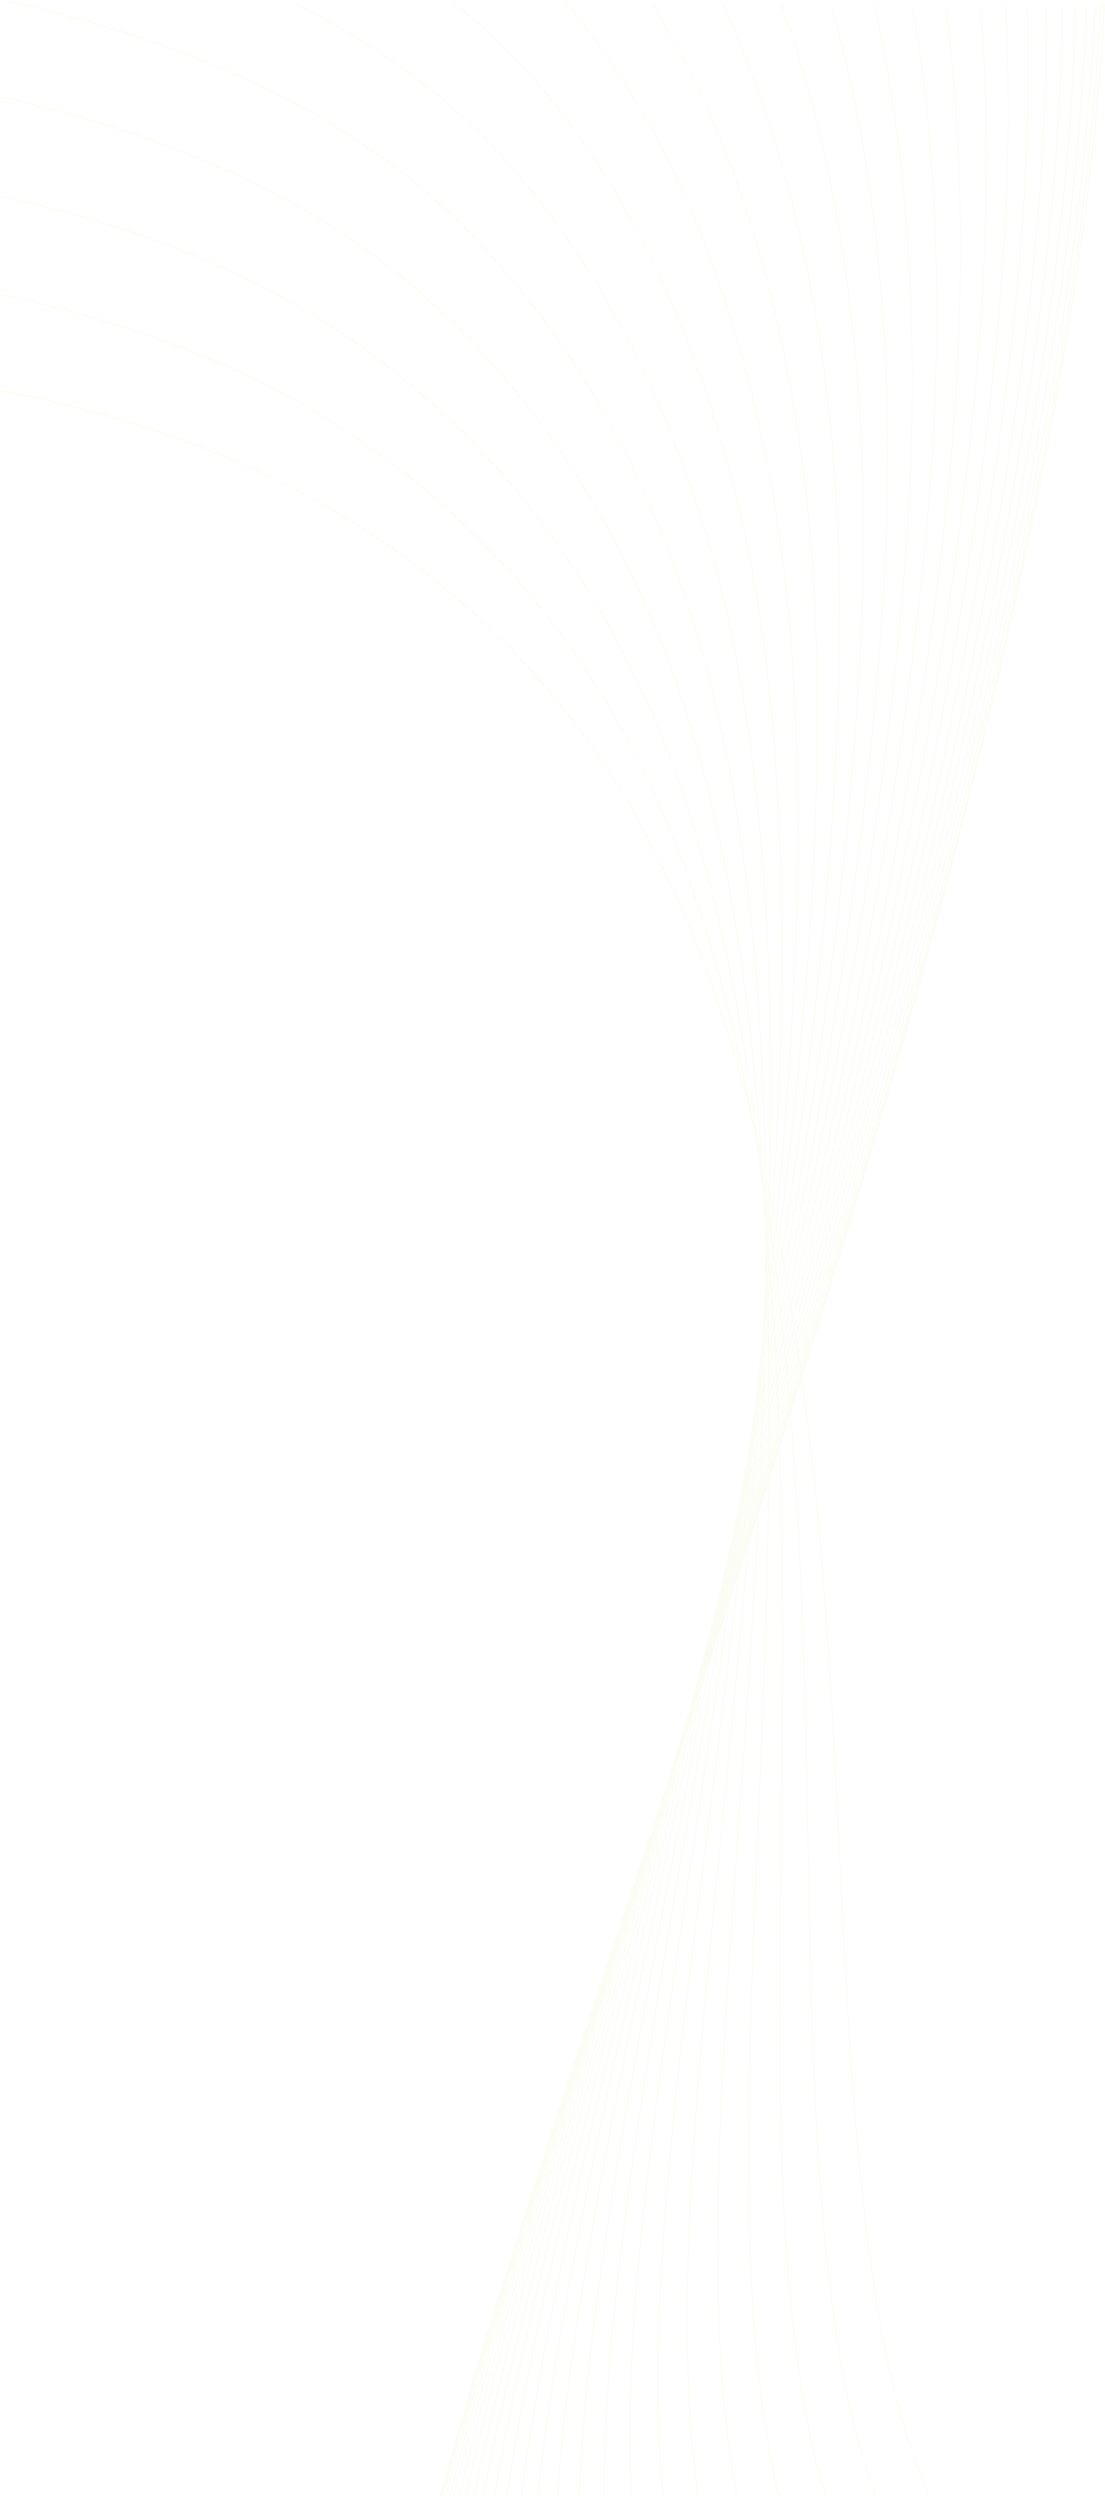
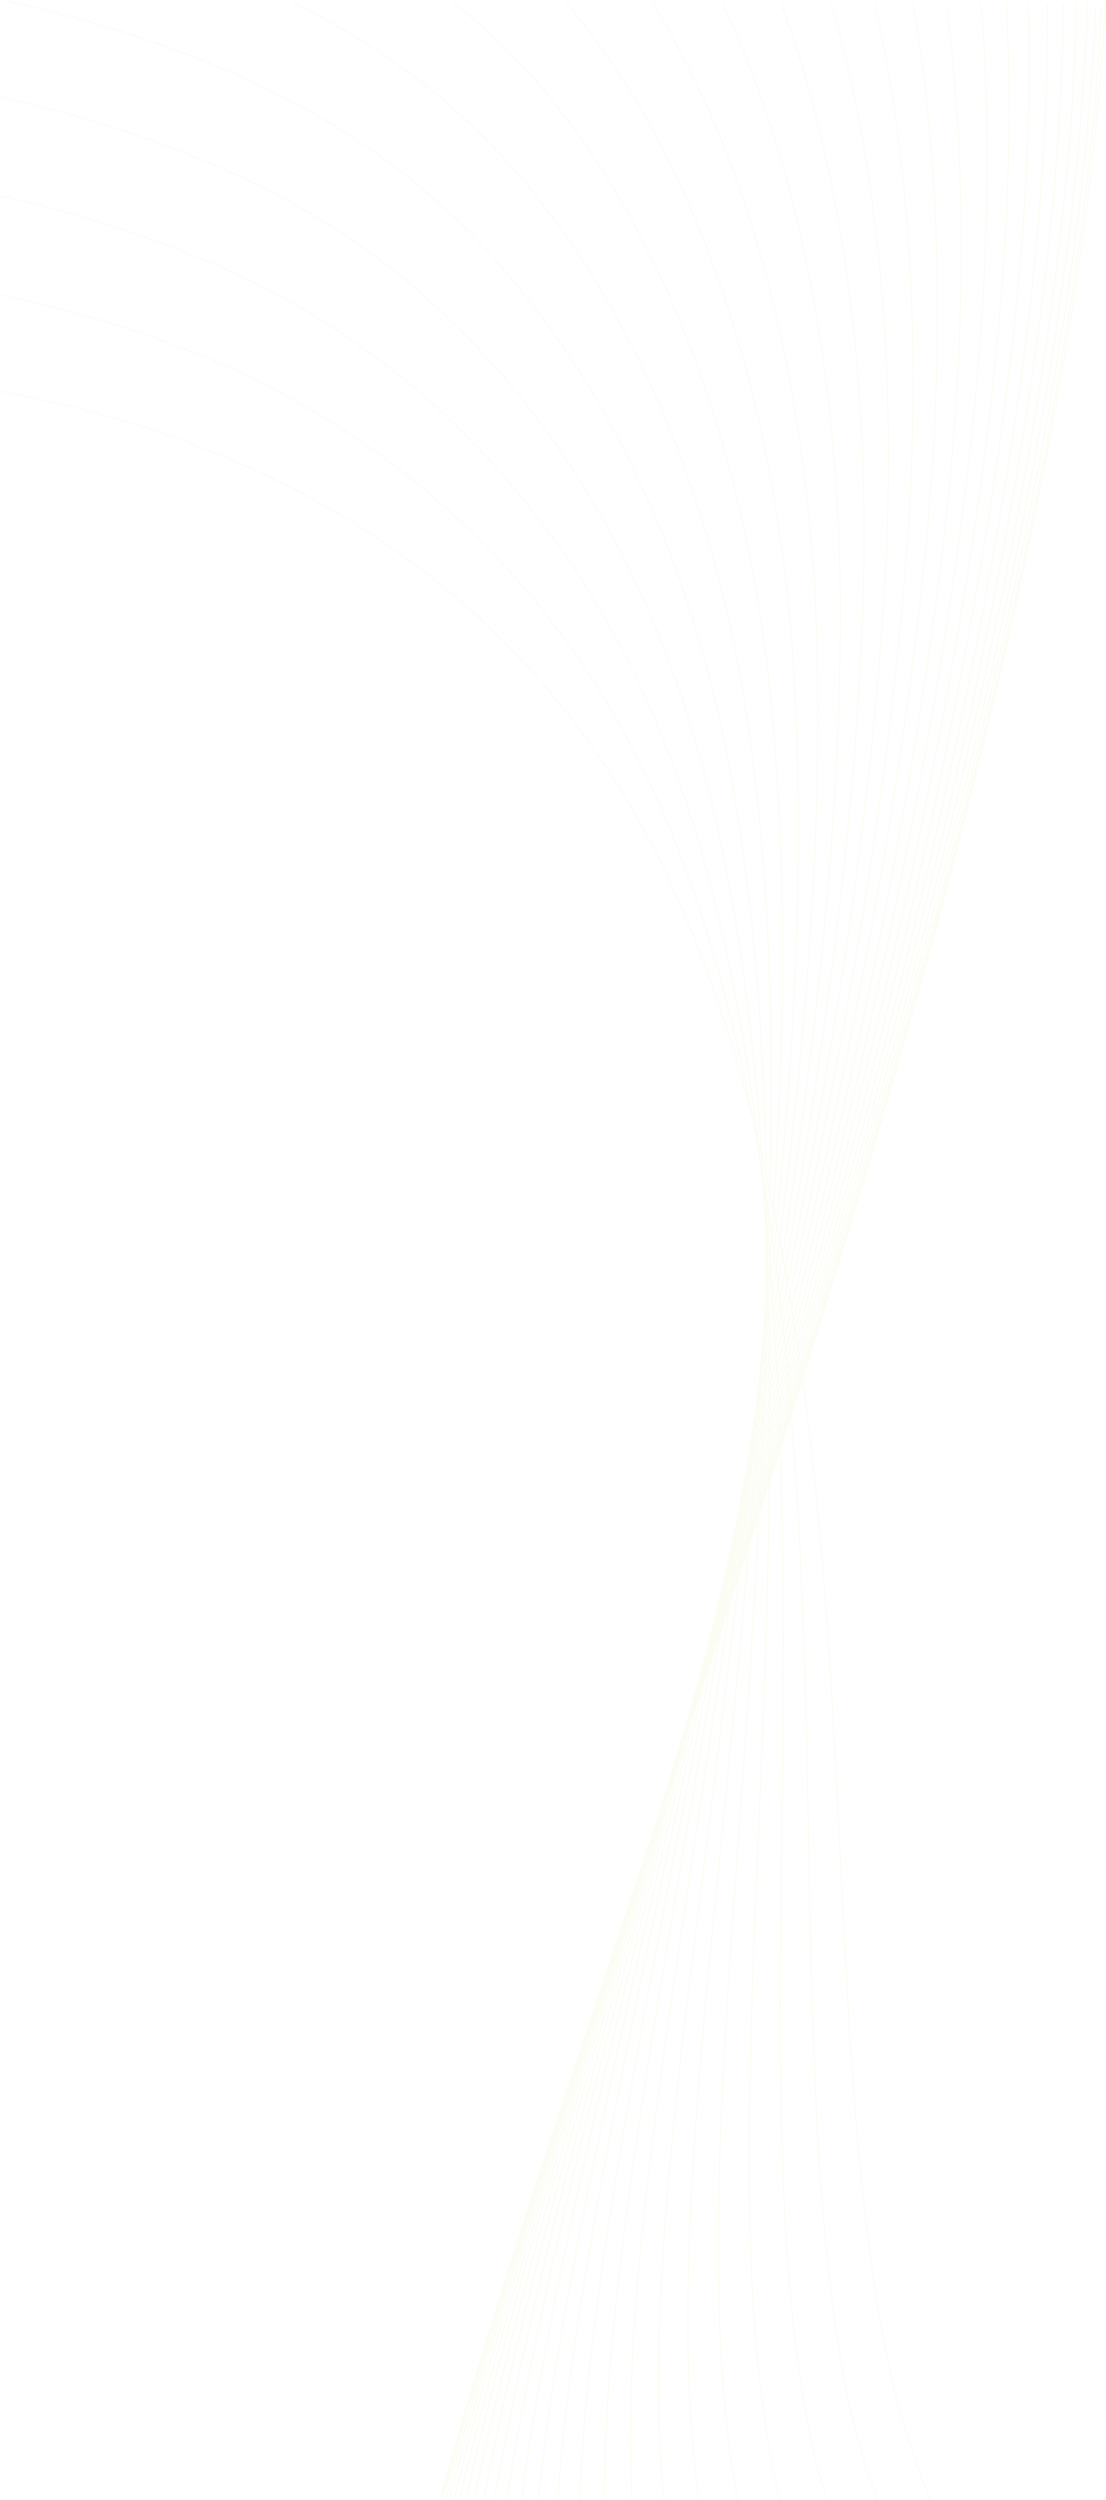
- <svg xmlns="http://www.w3.org/2000/svg" id="Layer_1" data-name="Layer 1" viewBox="0 0 767.82 1737.32">
+ <svg xmlns="http://www.w3.org/2000/svg" id="Layer_1" data-name="Layer 1" viewBox="0 0 767.82 1735.86">
  <defs>
    <style>
      .cls-1 {
        opacity: .06;
      }

      .cls-2 {
        fill: none;
        stroke: #bbd531;
        stroke-width: .87px;
      }
    </style>
  </defs>
  <g id="Publicdomainvectors.org">
    <g class="cls-1">
      <path class="cls-2" d="M.08,271.48c36.5,7.08,72.4,15.98,107.5,27.61,136.9,45.51,258.3,132.09,335.7,270.25,76.3,136.54,112,324.46,127.9,517.23,15.8,191.56,13.7,378.27,41.3,533.01,7.5,41.87,18.8,81.01,33.7,116.11" />
      <path class="cls-2" d="M.28,204.63c48.7,10.52,96.5,24.37,142.6,43.49,131.8,54.82,246,156.36,313.5,306.86,67.9,151.71,92.3,351.36,100.6,553.54,8.1,199.15,1.3,388.99,29,542.42,5.5,30.14,13.4,58.56,23.4,84.76" />
      <path class="cls-2" d="M.48,135.95c61.5,14.06,121.5,33.17,178.4,61.59,127.1,63.52,234.2,180.13,291.7,342.36,59.2,166.98,72.6,377.96,73.2,589.55,.6,206.23-11.2,399.4,16.7,551.42,3.5,19.01,8.1,37.32,13.8,54.62" />
      <path class="cls-2" d="M.68,67.28c74.8,17.3,147.3,41.57,214.6,80.81,122.8,71.61,222.6,203.09,270.5,376.65,50.3,182.15,52.9,404.16,45.7,625.15-7,213-23.7,409.42,4.4,560.02,1.6,8.7,3.5,17.19,5.7,25.59" />
      <path class="cls-2" d="M3.78,.42C91.28,20.15,175.28,49.17,251.68,99.85c119,79.19,211.3,225.14,250.1,409.52,41.3,197.12,33.5,429.65,18.4,660.14-14.3,218.36-35.7,416.9-8.1,565.78" />
      <path class="cls-2" d="M202.48,1.13c29.4,14.67,57.9,31.76,85.1,52.09,115.7,86.17,200.6,246.07,230.5,440.97,32.3,211.59,14.3,454.53-8.5,694.33-20.1,211.18-44.6,402.13-24.4,546.77" />
      <path class="cls-2" d="M314.48,1.44c2.9,2.23,5.7,4.55,8.5,6.88,112.7,92.64,190.2,265.9,211.6,471.01,23.4,225.54-4.3,478.5-34.8,727.4-25,203.9-52.3,387.67-39,528.36" />
      <path class="cls-2" d="M392.88,1.74c89.7,104.28,146.4,272.27,158.2,463.12,14.6,239-22.5,501.76-60.5,759.46-29.1,196.72-58.8,373.61-51.8,510.76" />
      <path class="cls-2" d="M452.78,1.94c69.9,111.05,110.3,271.76,114.6,449.06,6.1,251.74-40,523.91-85.4,790.21-21.4,125.41-41.7,242.33-53.4,349.54-5.6,51.38-9,99.93-8.9,144.23" />
      <path class="cls-2" d="M501.38,2.04c54.9,114.49,83.4,268.83,82.1,435.81-2.1,263.88-56.9,545.25-109.4,819.54-24.6,128.35-47.5,247.29-61.1,355.91-5.4,42.88-9.1,83.74-10.4,121.67" />
      <path class="cls-2" d="M542.18,2.14c43.2,115.91,62.6,264.68,56.8,423.17-10.1,275.3-72.9,565.38-132.4,847.36-27.6,131.08-53.1,251.84-68.4,361.78-4.9,34.99-8.7,68.57-10.8,100.33" />
      <path class="cls-2" d="M577.08,2.24c33.8,116.21,46.1,259.83,36.8,411.34-17.6,286.13-88.2,584.49-154.2,873.75-30.5,133.61-58.3,256.19-75.4,367.34-4.3,27.71-7.8,54.51-10.3,80.2" />
      <path class="cls-2" d="M607.38,2.35c26.2,115.7,32.9,254.77,20.7,400.31-24.8,296.24-102.6,602.39-174.8,898.43-33.2,136.03-63.2,260.23-81.9,372.4-3.5,20.94-6.6,41.47-9.1,61.29" />
      <path class="cls-2" d="M633.88,2.45c20,114.79,22.2,249.82,7.7,390.2-31.4,305.55-116.2,619.08-194.2,921.49-35.7,138.26-67.8,263.88-88,377.05-2.6,14.87-5.1,29.33-7.2,43.59" />
      <path class="cls-2" d="M657.08,2.55c14.9,113.68,13.5,244.96-2.8,381-37.7,314.24-128.7,634.66-212.2,942.73-38,140.18-72.1,267.21-93.7,381.3-1.7,9.2-3.4,18.31-5,27.21" />
      <path class="cls-2" d="M681.08,2.65c9.9,111.76,2.8,238.69-15.2,372.5-43.5,322.13-140.3,648.92-228.8,962.25-40.1,142-75.9,270.25-98.8,385.14-.8,4.05-1.6,8.19-2.4,12.24" />
      <path class="cls-2" d="M698.68,2.65c6.3,110.55-2.9,234.54-22.1,365.02-48.8,329.31-150.9,661.86-244,980.05-41.9,143.01-79.1,271.87-103.2,387.07" />
      <path class="cls-2" d="M713.98,2.75c3.5,109.33-7.4,230.8-27.8,358.34-53.5,335.79-160.5,673.39-257.7,995.93-42.1,139.37-79.5,265.09-104.7,377.76" />
      <path class="cls-2" d="M727.18,2.75c1.1,108.22-11.2,227.47-32.3,352.47-57.8,341.45-168.9,683.71-269.8,1009.99-42.1,136.14-79.7,259.12-105.8,369.47" />
      <path class="cls-2" d="M738.28,2.85c-.8,107.11-14.2,224.53-36,347.52-61.4,346.41-176.3,692.71-280.4,1022.23-42.2,133.3-79.8,253.76-106.5,362.18" />
      <path class="cls-2" d="M747.58,2.85c-2.3,106.2-16.6,222.1-38.9,343.27-64.6,350.65-182.6,700.3-289.4,1032.54-42.1,130.88-79.8,249.31-107,356.01" />
      <path class="cls-2" d="M755.08,2.85c-3.4,105.49-18.5,220.08-41.1,339.83-67.2,354.09-187.7,706.47-296.8,1041.04-42.1,128.85-79.7,245.57-107.4,350.96" />
      <path class="cls-2" d="M760.88,2.85c-4.3,104.88-19.8,218.56-42.8,337.2-69.2,356.82-191.7,711.42-302.6,1047.61-42,127.34-79.6,242.74-107.6,346.91" />
      <path class="cls-2" d="M764.98,2.85c-4.9,104.38-20.7,217.45-44,335.38-70.6,358.64-194.6,714.76-306.7,1052.37-42,126.22-79.6,240.61-107.7,344.08" />
      <path class="cls-2" d="M767.38,2.85c-5.2,104.17-21.3,216.74-44.7,334.17-71.5,359.86-196.4,716.88-309.2,1055.2-41.9,125.52-79.5,239.4-107.7,342.36" />
    </g>
  </g>
</svg>
